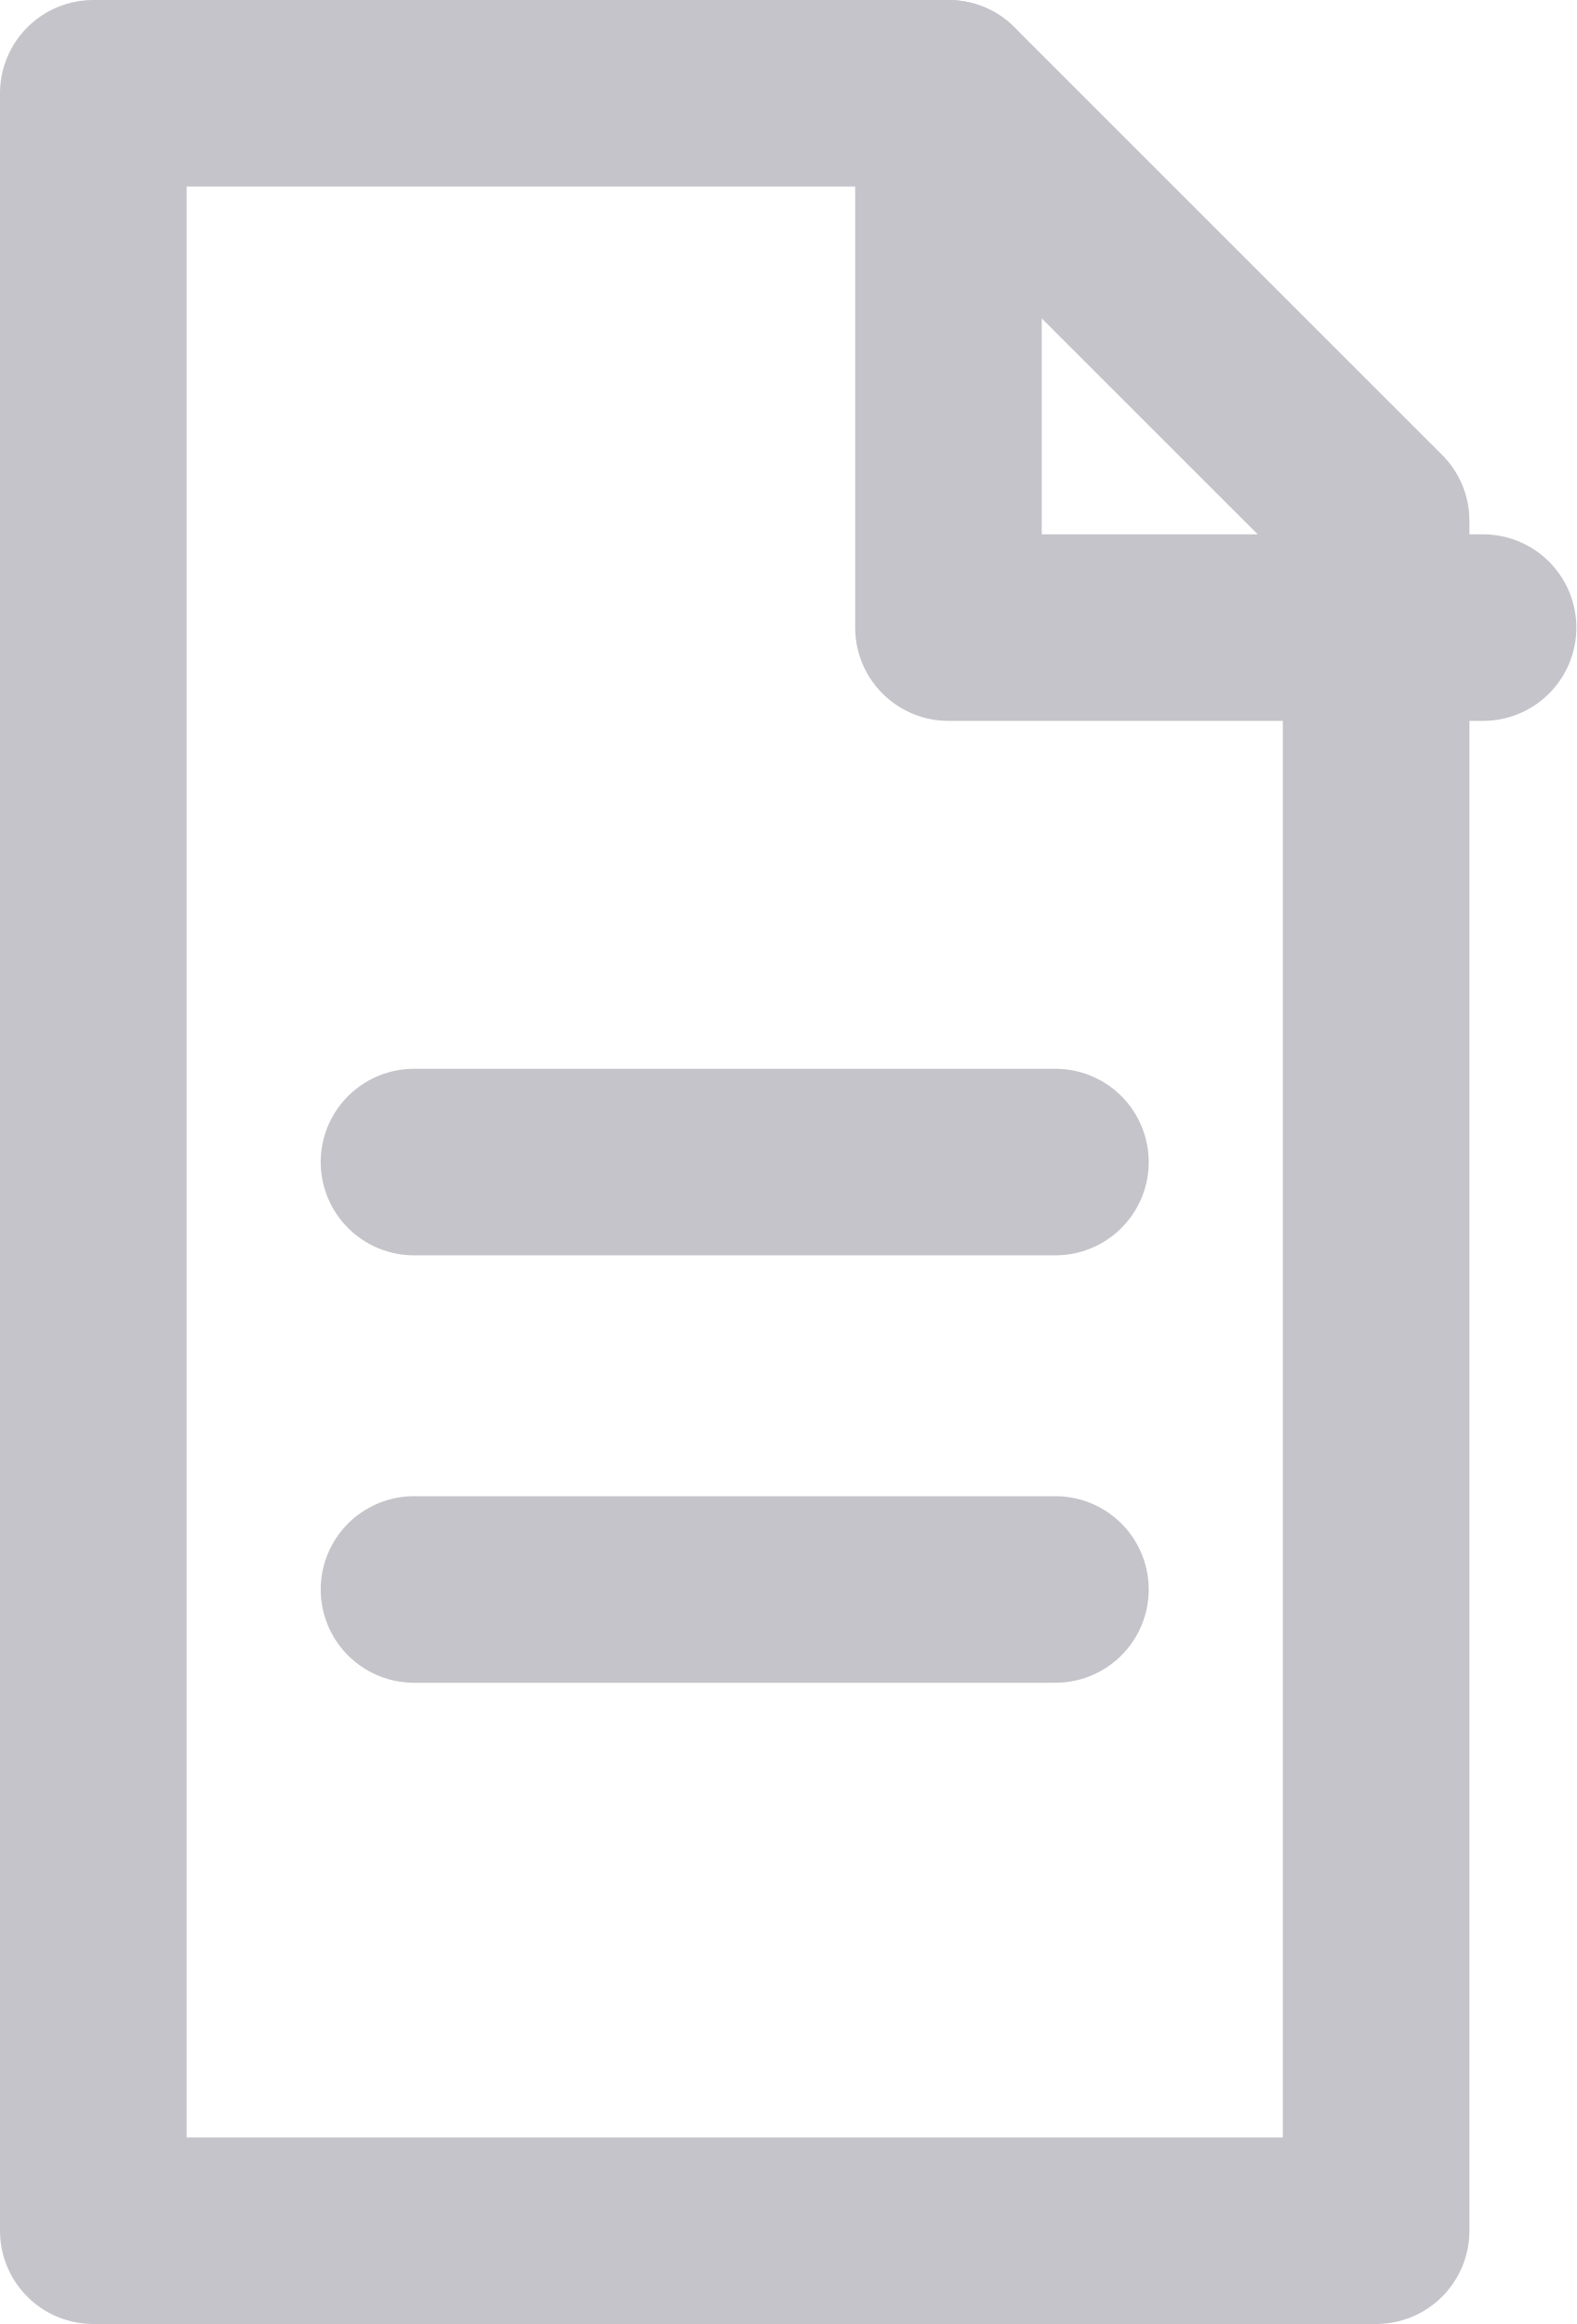
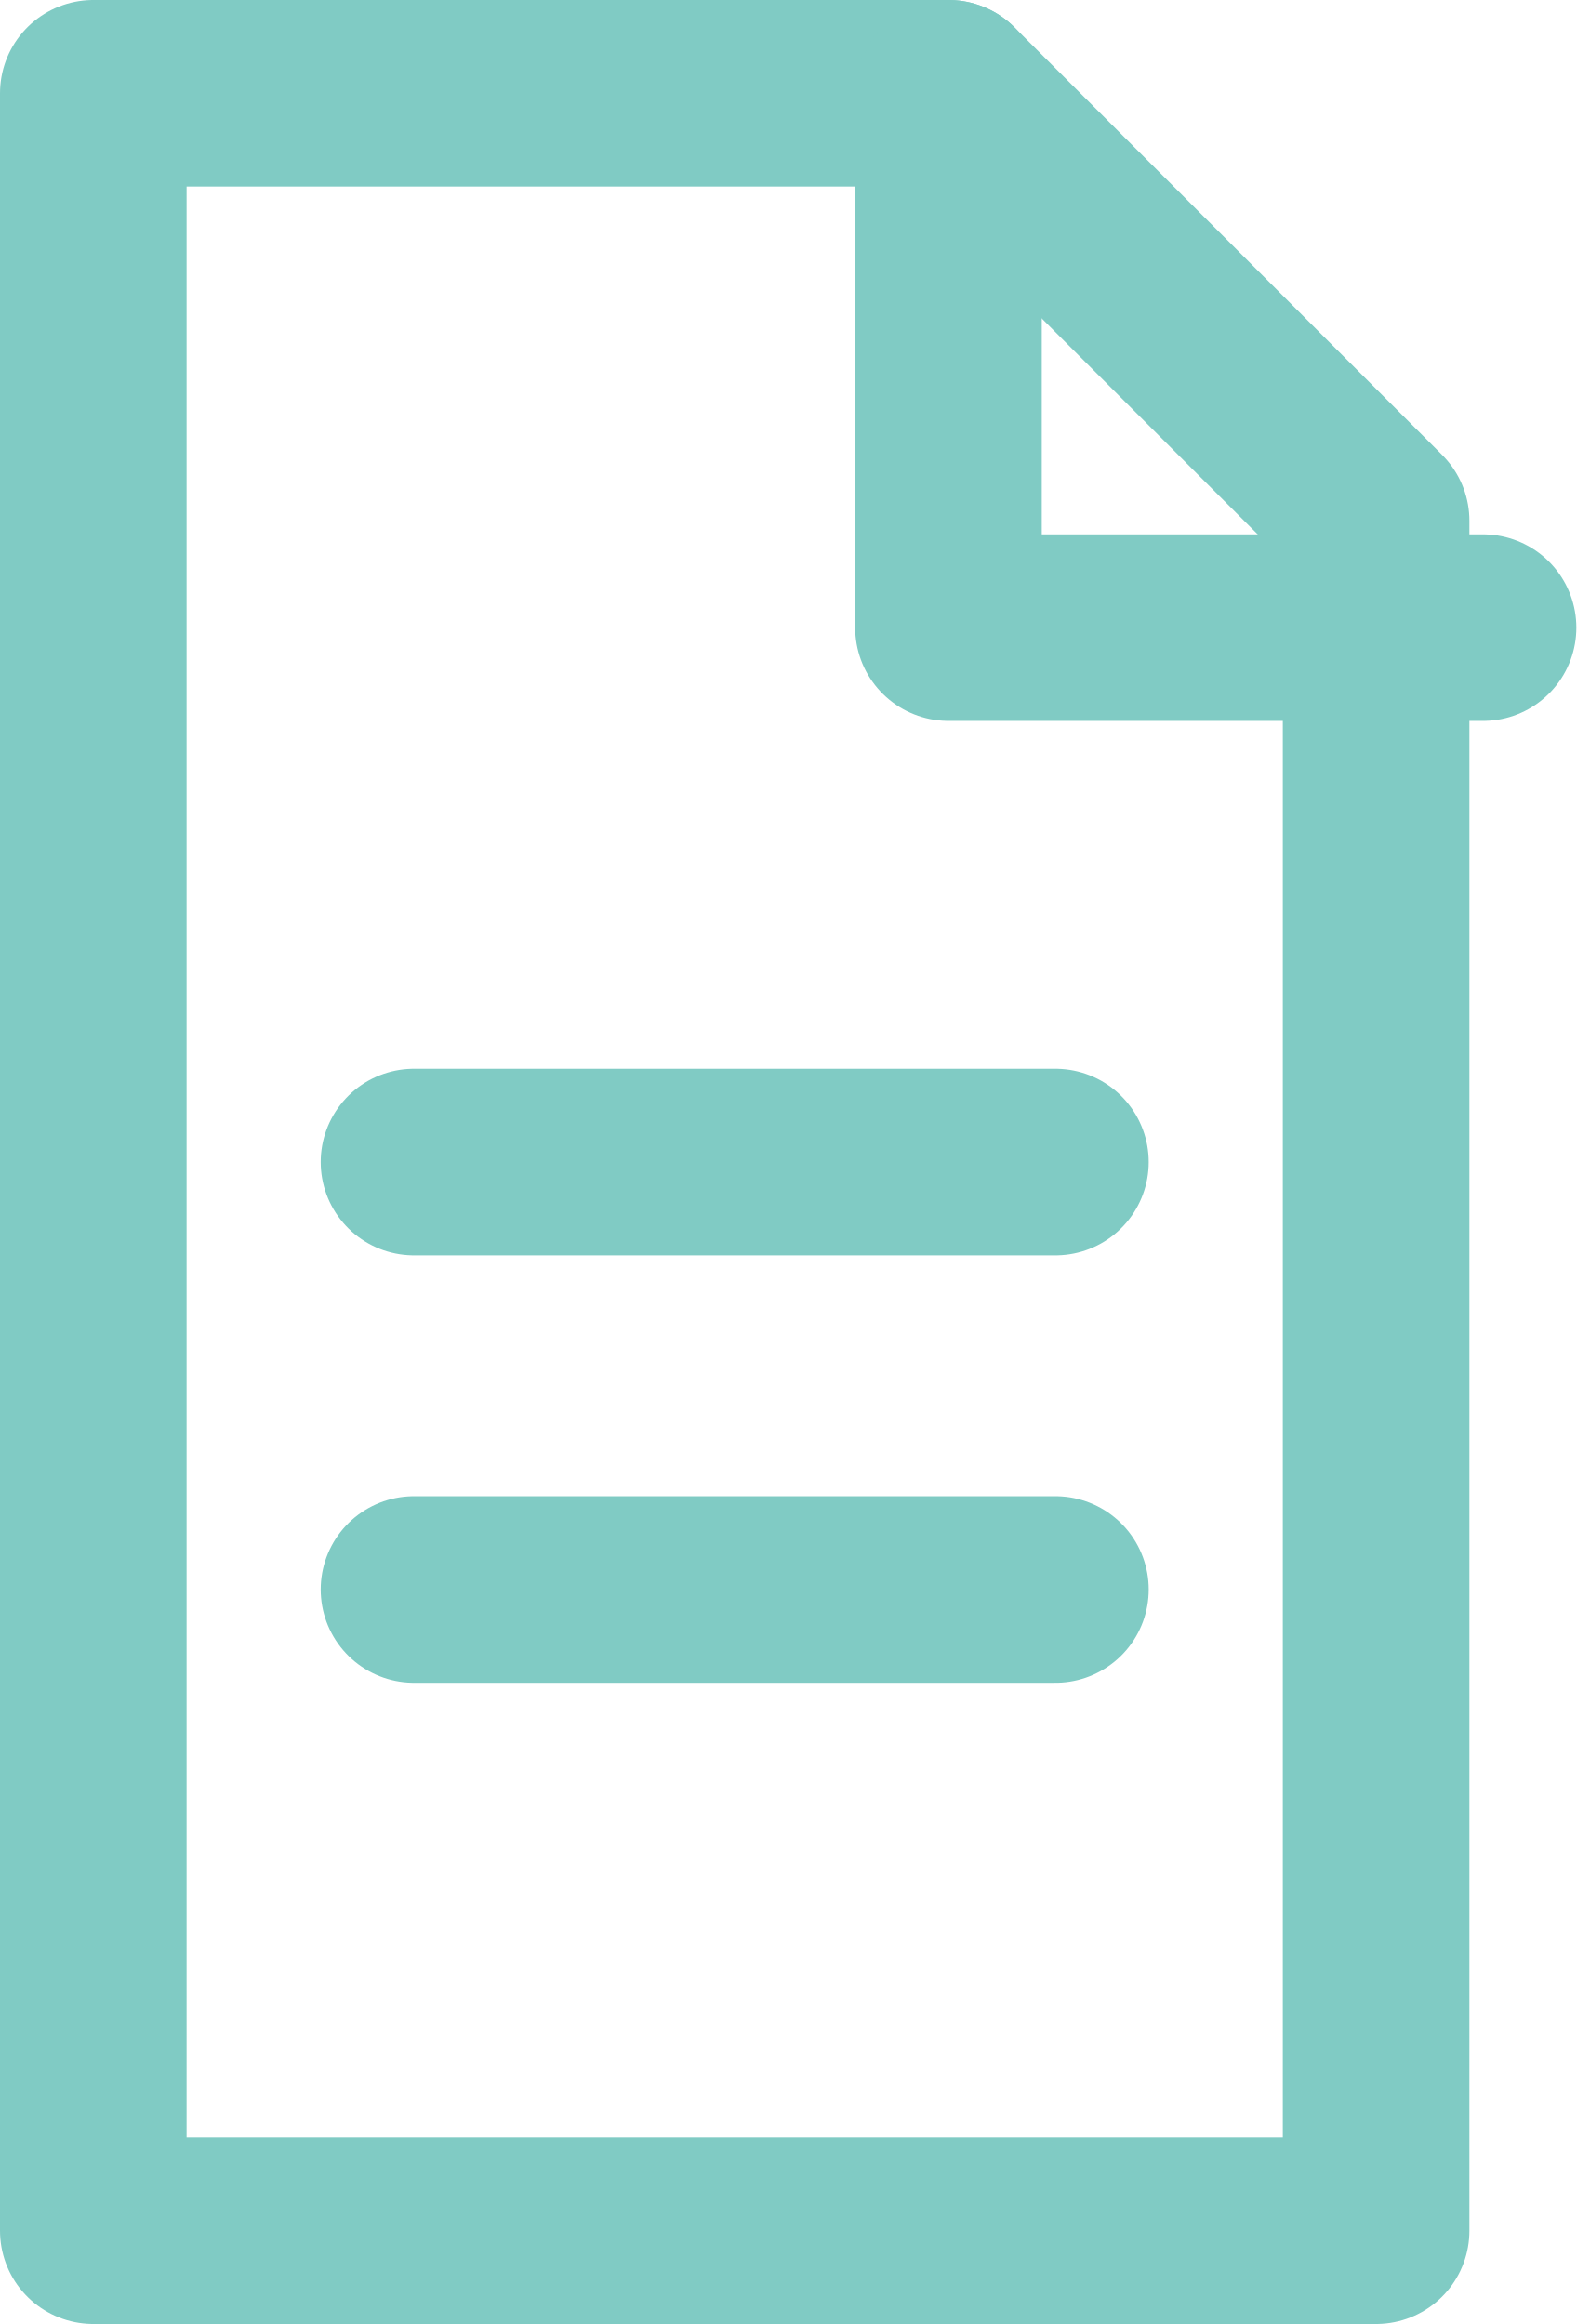
<svg xmlns="http://www.w3.org/2000/svg" preserveAspectRatio="none" overflow="visible" style="display: block;" width="13.517" height="19.933" viewBox="0 0 13.517 19.933" fill="none">
  <g id="Group">
-     <path id="Vector" d="M0.8 0.8H8.133L11.8 4.467V19.133H0.8V0.8Z" stroke="#C4C4CA" stroke-width="1.6" stroke-linecap="round" stroke-linejoin="round" />
-     <path id="Vector_2" d="M8.133 0.8V5.383H12.717M3.55 9.967H9.05M3.55 13.633H9.05" stroke="#C4C4CA" stroke-width="1.6" stroke-linecap="round" stroke-linejoin="round" />
+     <path id="Vector" d="M0.8 0.8H8.133L11.8 4.467V19.133H0.8V0.8Z" stroke="#80CBC4" stroke-width="1.6" stroke-linecap="round" stroke-linejoin="round" />
+     <path id="Vector_2" d="M8.133 0.8V5.383H12.717M3.55 9.967H9.05M3.55 13.633H9.05" stroke="#80CBC4" stroke-width="1.6" stroke-linecap="round" stroke-linejoin="round" />
  </g>
</svg>
